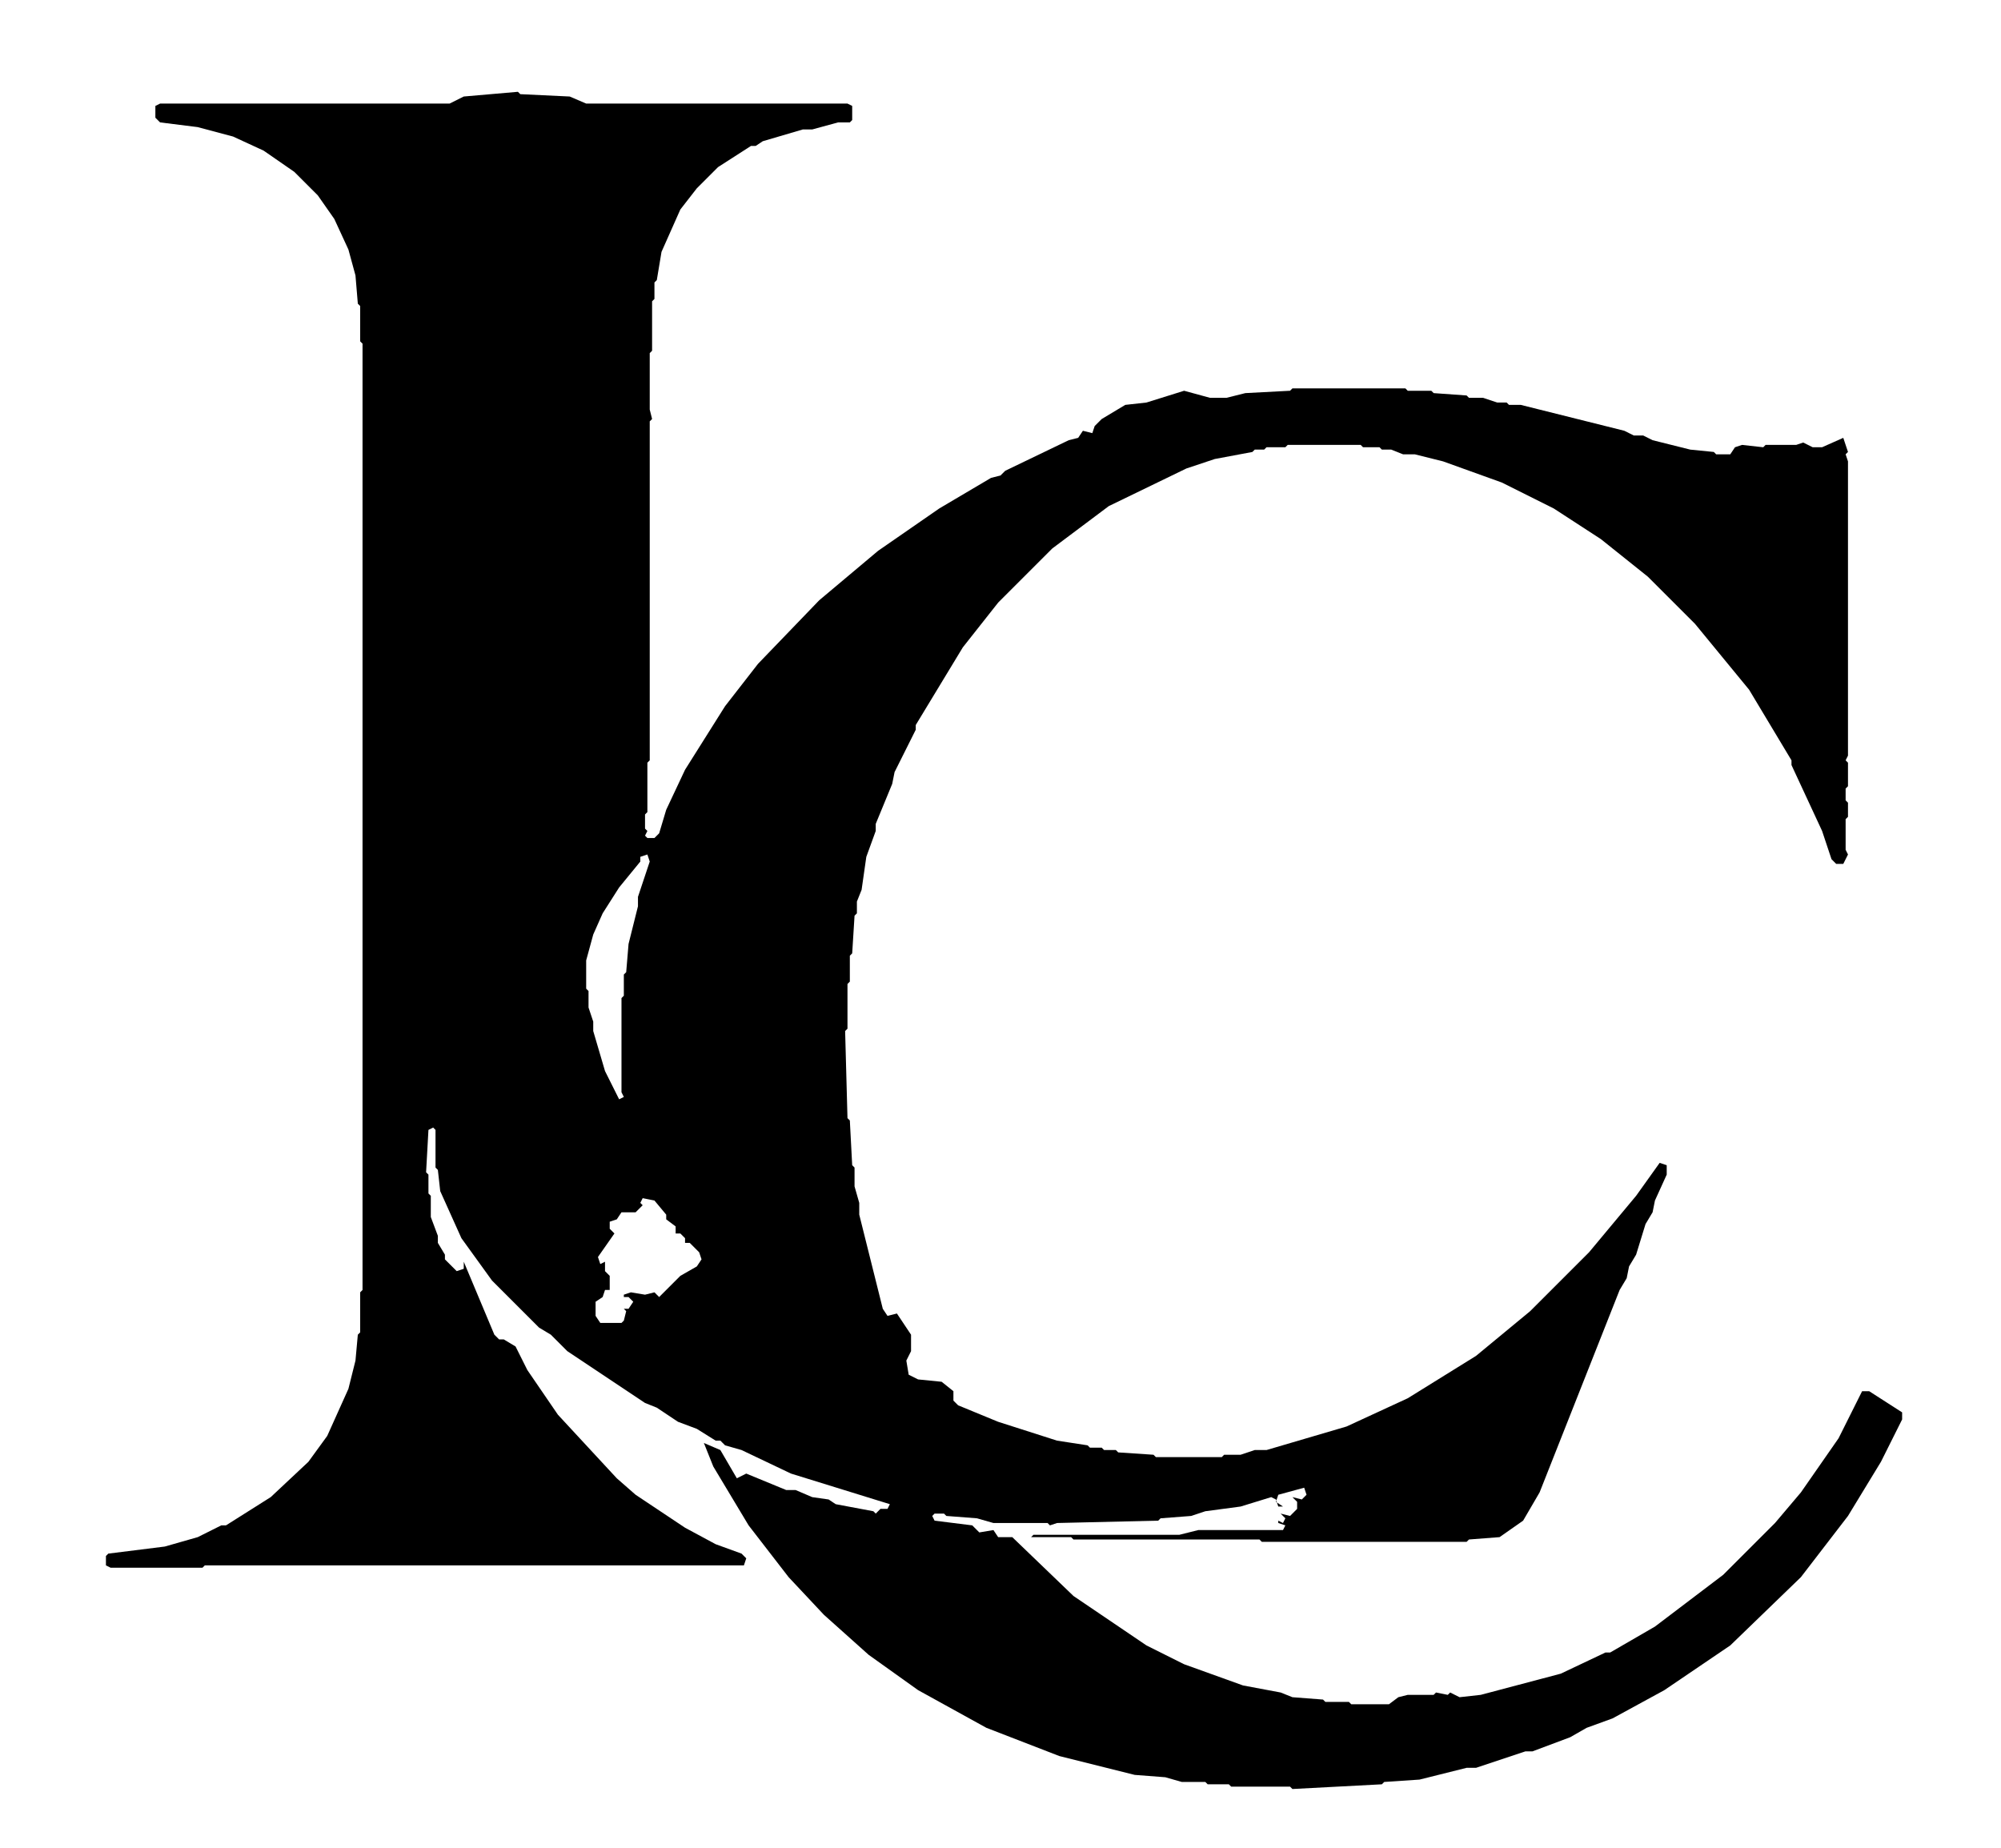
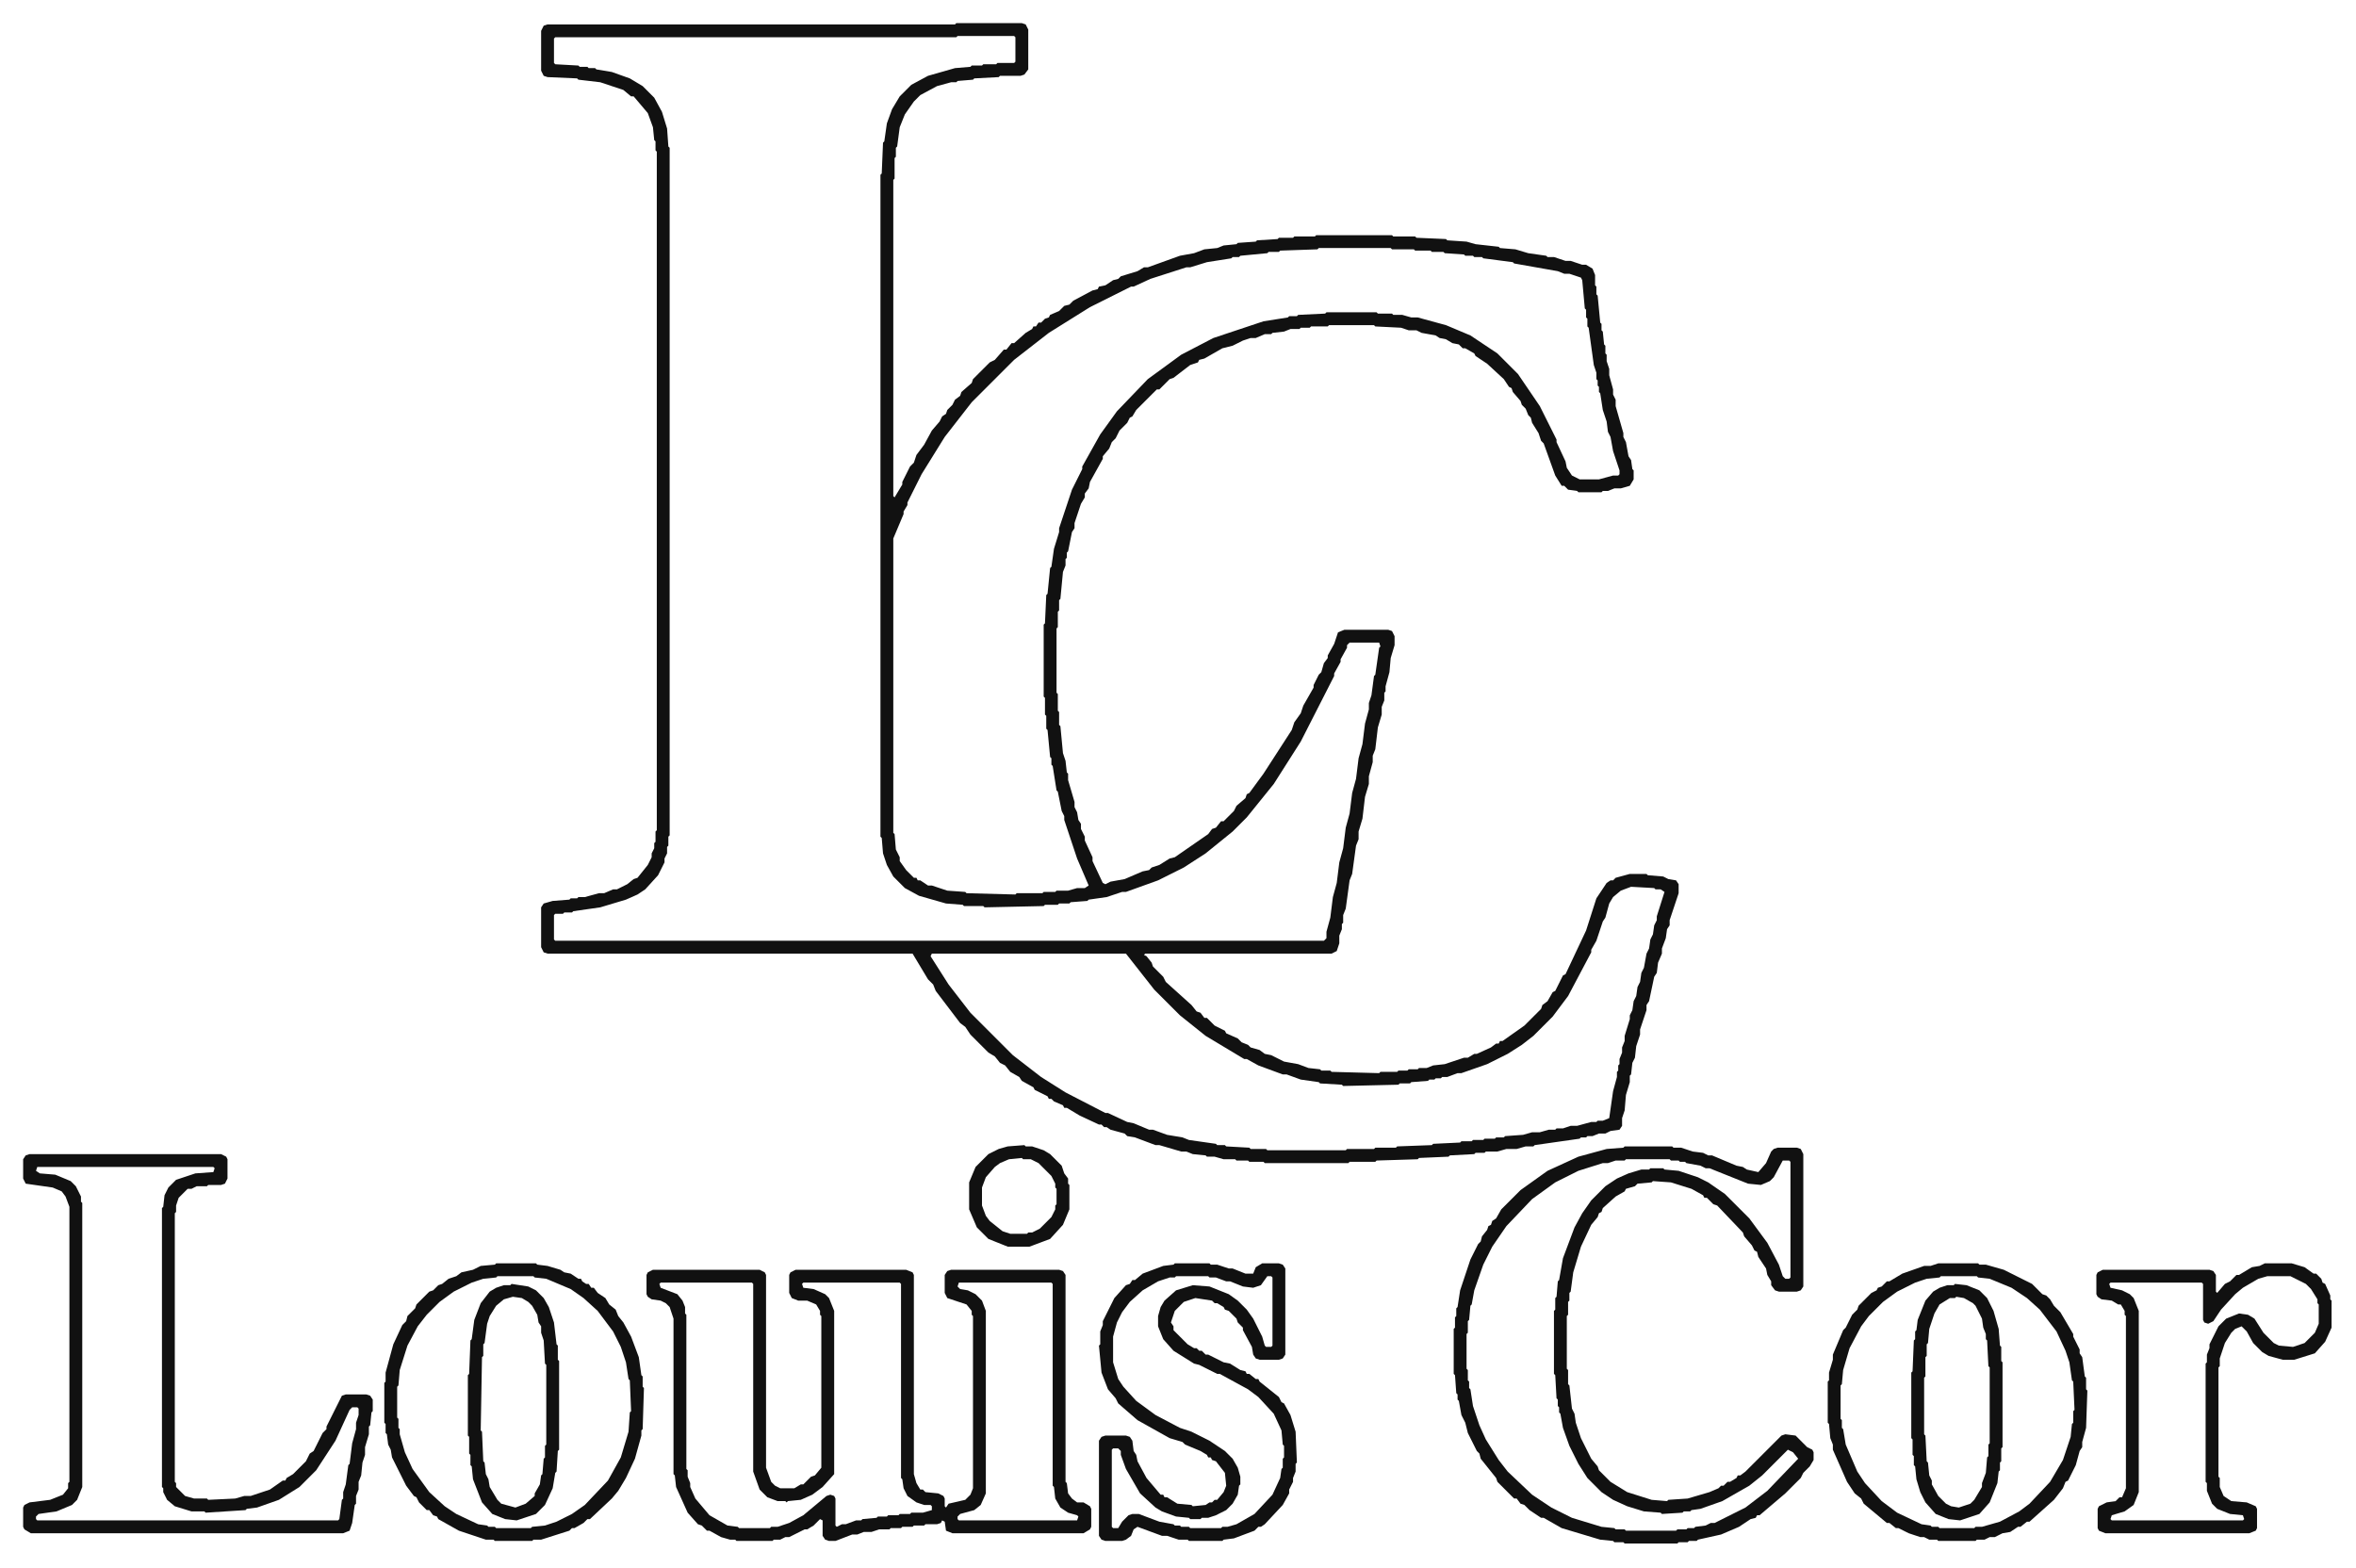
- <svg xmlns="http://www.w3.org/2000/svg" viewBox="200 140 850 785" role="img" aria-label="LC monogram">
-   <path fill="#000" fill-rule="evenodd" d="M266,185 266,190 268,192 284,194 299,198 312,204 325,213 335,223 342,233 348,246 351,257 352,269 353,270 353,285 354,286 354,688 353,689 353,706 352,707 351,718 348,730 339,750 331,761 315,776 296,788 294,788 284,793 270,797 246,800 245,801 245,805 247,806 286,806 287,805 516,805 517,802 515,800 504,796 491,789 470,775 462,768 437,741 424,722 419,712 414,709 412,709 410,707 397,676 397,679 394,680 389,675 389,673 386,668 386,665 383,657 383,648 382,647 382,639 381,638 382,620 384,619 385,620 385,636 386,637 387,646 396,666 409,684 429,704 434,707 441,714 474,736 479,738 488,744 496,747 504,752 506,752 508,754 515,756 536,766 578,779 577,781 574,781 572,783 571,782 555,779 552,777 545,776 538,773 534,773 517,766 513,768 506,756 499,753 503,763 518,788 535,810 550,826 569,843 590,858 619,874 650,886 682,894 695,895 702,897 712,897 713,898 722,898 723,899 748,899 749,900 787,898 788,897 803,896 823,891 827,891 848,884 851,884 867,878 874,874 885,870 907,858 935,839 965,810 985,784 999,761 1008,743 1008,740 994,731 991,731 981,751 965,774 954,787 932,809 903,831 884,842 882,842 863,851 829,860 820,861 816,859 815,860 810,859 809,860 798,860 794,861 790,864 774,864 773,863 763,863 762,862 749,861 744,859 728,856 703,847 687,839 656,818 630,793 624,793 622,790 616,791 613,788 597,786 596,784 597,783 601,783 602,784 615,785 622,787 645,787 646,788 649,787 692,786 693,785 706,784 712,782 727,780 740,776 742,777 743,780 745,780 742,778 743,775 754,772 755,775 753,777 749,776 751,778 751,781 748,784 744,783 746,785 745,787 743,786 743,787 746,788 745,790 709,790 701,792 639,792 638,793 655,793 656,794 735,794 736,795 823,795 824,794 837,793 847,786 854,774 888,688 891,683 892,678 895,673 899,660 902,655 903,650 908,639 908,635 905,634 895,648 875,672 850,697 827,716 798,734 772,746 738,756 733,756 727,758 720,758 719,759 691,759 690,758 675,757 674,756 669,756 668,755 663,755 662,754 649,752 624,744 607,737 605,735 605,731 600,727 590,726 586,724 585,718 587,714 587,707 581,698 577,699 575,696 565,656 565,651 563,644 563,636 562,635 561,616 560,615 559,578 560,577 560,558 561,557 561,546 562,545 563,529 564,528 564,523 566,518 568,504 572,493 572,490 579,473 580,468 589,450 589,448 609,415 624,396 647,373 671,355 704,339 716,335 732,332 733,331 737,331 738,330 746,330 747,329 778,329 779,330 786,330 787,331 791,331 796,333 801,333 813,336 838,345 860,356 880,369 900,385 920,405 943,433 961,463 961,465 974,493 978,505 980,507 983,507 985,503 984,501 984,488 985,487 985,481 984,480 984,475 985,474 985,464 984,463 985,461 985,336 984,333 985,332 983,326 974,330 970,330 966,328 963,329 950,329 949,330 940,329 937,330 935,333 929,333 928,332 918,331 902,327 898,325 894,325 890,323 846,312 841,312 840,311 836,311 830,309 824,309 823,308 809,307 808,306 798,306 797,305 749,305 748,306 729,307 721,309 714,309 703,306 687,311 678,312 668,318 665,321 664,324 660,323 658,326 654,327 627,340 625,342 621,343 599,356 573,374 548,395 522,422 508,440 491,467 483,484 480,494 478,496 475,496 474,495 475,493 474,492 474,486 475,485 475,464 476,463 476,319 477,318 476,314 476,290 477,289 477,268 478,267 478,260 479,259 481,247 489,229 496,220 505,211 519,202 521,202 524,200 541,195 545,195 556,192 561,192 562,191 562,185 560,184 449,184 442,181 421,180 420,179 397,181 391,184 268,184Z M478,650 483,656 483,658 487,661 487,664 489,664 491,666 491,668 493,668 497,672 498,675 496,678 489,682 480,691 478,689 474,690 468,689 465,690 465,691 467,691 469,693 467,696 465,696 466,697 465,701 464,702 455,702 453,699 453,693 456,691 457,688 459,688 459,682 457,680 457,676 455,677 454,674 461,664 459,662 459,659 462,658 464,655 470,655 473,652 472,651 473,649Z M475,503 476,506 471,521 471,525 467,541 466,553 465,554 465,563 464,564 464,604 465,606 463,607 457,595 452,578 452,574 450,568 450,561 449,560 449,548 452,537 456,528 463,517 472,506 472,504Z" />
+ <svg xmlns="http://www.w3.org/2000/svg" viewBox="0 0 1833 1220" role="img" aria-label="LOUIS COR" preserveAspectRatio="xMidYMid meet">
+   <path fill="#111111" fill-rule="evenodd" d="M504 990 L503 992 L503 1007 L504 1009 L507 1011 L514 1012 L518 1014 L521 1017 L524 1026 L524 1147 L525 1148 L526 1157 L535 1177 L543 1186 L546 1187 L550 1191 L552 1191 L561 1196 L568 1198 L572 1198 L573 1199 L601 1199 L602 1198 L607 1198 L611 1196 L614 1196 L626 1190 L628 1190 L633 1187 L638 1182 L640 1183 L640 1195 L642 1198 L645 1199 L650 1199 L663 1194 L667 1194 L672 1192 L678 1192 L684 1190 L692 1190 L693 1189 L701 1189 L702 1188 L710 1188 L711 1187 L719 1187 L720 1186 L729 1186 L732 1185 L733 1183 L735 1184 L736 1191 L741 1193 L843 1193 L848 1190 L849 1188 L849 1174 L848 1172 L843 1169 L838 1169 L834 1166 L831 1162 L830 1154 L829 1153 L829 992 L827 989 L824 988 L740 988 L737 989 L735 992 L735 1006 L737 1010 L752 1015 L756 1020 L756 1023 L757 1024 L757 1158 L755 1163 L751 1167 L738 1170 L736 1173 L735 1172 L735 1166 L734 1164 L730 1162 L720 1161 L718 1159 L716 1159 L713 1154 L711 1147 L711 992 L710 990 L705 988 L619 988 L615 990 L614 992 L614 1006 L616 1010 L621 1012 L628 1012 L635 1015 L638 1020 L638 1023 L639 1024 L639 1142 L634 1148 L631 1149 L625 1155 L623 1155 L618 1158 L607 1158 L603 1156 L600 1153 L596 1142 L596 992 L595 990 L591 988 L508 988Z M746 998 L818 998 L819 999 L819 1156 L820 1157 L821 1166 L825 1173 L831 1177 L838 1179 L839 1180 L838 1183 L746 1183 L745 1182 L745 1180 L747 1178 L758 1175 L763 1171 L767 1162 L767 1020 L764 1012 L759 1007 L753 1004 L747 1003 L745 1001Z M513 999 L514 998 L585 998 L586 999 L586 1145 L591 1159 L597 1165 L605 1168 L611 1168 L612 1169 L613 1168 L623 1167 L632 1163 L640 1157 L649 1147 L649 1020 L645 1010 L642 1007 L633 1003 L625 1002 L624 999 L625 998 L700 998 L701 999 L701 1150 L702 1151 L703 1158 L706 1164 L713 1169 L719 1171 L724 1171 L725 1172 L725 1175 L718 1177 L709 1177 L708 1178 L700 1178 L699 1179 L691 1179 L690 1180 L683 1180 L682 1181 L671 1182 L670 1183 L666 1183 L658 1186 L655 1186 L651 1188 L650 1187 L650 1166 L649 1164 L646 1163 L643 1164 L625 1179 L614 1185 L605 1188 L600 1188 L599 1189 L575 1189 L574 1188 L566 1187 L552 1179 L541 1166 L537 1157 L537 1154 L535 1149 L535 1144 L534 1143 L534 1023 L533 1022 L533 1017 L531 1012 L527 1007 L514 1002Z M1802 991 L1800 991 L1793 986 L1783 983 L1762 983 L1758 985 L1752 986 L1742 992 L1740 992 L1735 997 L1731 999 L1725 1006 L1724 1005 L1724 992 L1722 989 L1719 988 L1636 988 L1632 990 L1631 992 L1631 1007 L1632 1009 L1635 1011 L1643 1012 L1648 1015 L1650 1015 L1653 1020 L1653 1023 L1654 1024 L1654 1158 L1651 1165 L1649 1165 L1646 1168 L1639 1169 L1633 1172 L1632 1174 L1632 1189 L1633 1191 L1638 1193 L1750 1193 L1755 1191 L1756 1189 L1756 1174 L1755 1172 L1748 1169 L1736 1168 L1730 1164 L1727 1157 L1727 1150 L1726 1149 L1726 1064 L1727 1063 L1727 1057 L1731 1045 L1736 1037 L1739 1034 L1744 1032 L1748 1036 L1753 1045 L1760 1052 L1765 1055 L1776 1058 L1785 1058 L1801 1053 L1809 1044 L1814 1033 L1814 1012 L1813 1011 L1813 1008 L1809 999 L1807 998 L1806 995Z M1794 999 L1798 1003 L1803 1011 L1803 1014 L1804 1015 L1804 1030 L1801 1037 L1793 1045 L1784 1048 L1773 1047 L1769 1045 L1761 1037 L1754 1026 L1749 1023 L1742 1022 L1732 1026 L1726 1032 L1719 1046 L1719 1049 L1717 1054 L1717 1060 L1716 1061 L1716 1153 L1717 1154 L1717 1160 L1721 1170 L1725 1174 L1735 1178 L1745 1179 L1746 1182 L1745 1183 L1643 1183 L1642 1182 L1643 1179 L1653 1176 L1660 1171 L1664 1161 L1664 1020 L1660 1010 L1657 1007 L1651 1004 L1642 1002 L1641 999 L1642 998 L1713 998 L1714 999 L1714 1027 L1715 1029 L1718 1030 L1722 1028 L1728 1019 L1739 1007 L1745 1002 L1757 995 L1764 993 L1782 993Z M1497 985 L1480 991 L1470 997 L1468 997 L1464 1001 L1461 1002 L1460 1004 L1456 1006 L1446 1016 L1445 1019 L1441 1023 L1436 1033 L1434 1035 L1426 1054 L1426 1058 L1423 1068 L1423 1074 L1422 1075 L1422 1107 L1423 1108 L1424 1119 L1426 1124 L1426 1128 L1437 1153 L1443 1162 L1448 1166 L1450 1170 L1468 1185 L1470 1185 L1475 1189 L1477 1189 L1485 1193 L1494 1196 L1497 1196 L1501 1198 L1507 1198 L1508 1199 L1537 1199 L1538 1198 L1544 1198 L1548 1196 L1552 1196 L1558 1193 L1564 1192 L1570 1188 L1572 1188 L1577 1184 L1579 1184 L1598 1167 L1605 1158 L1607 1153 L1609 1152 L1615 1140 L1618 1129 L1620 1126 L1620 1122 L1623 1111 L1624 1082 L1623 1081 L1623 1072 L1622 1071 L1620 1056 L1618 1053 L1618 1050 L1613 1040 L1613 1038 L1603 1021 L1598 1016 L1595 1011 L1592 1008 L1589 1007 L1581 999 L1559 988 L1545 984 L1540 984 L1539 983 L1508 983 L1502 985Z M1510 993 L1538 993 L1539 994 L1548 995 L1565 1002 L1577 1010 L1587 1019 L1600 1036 L1607 1051 L1610 1060 L1612 1074 L1613 1075 L1614 1097 L1613 1098 L1613 1107 L1612 1108 L1611 1118 L1605 1136 L1595 1153 L1579 1170 L1571 1176 L1556 1184 L1542 1188 L1537 1188 L1536 1189 L1509 1189 L1508 1188 L1503 1188 L1502 1187 L1495 1186 L1476 1177 L1464 1168 L1451 1154 L1445 1145 L1436 1124 L1434 1112 L1433 1111 L1433 1105 L1432 1104 L1432 1078 L1433 1077 L1434 1066 L1439 1049 L1448 1032 L1454 1024 L1465 1013 L1476 1005 L1490 998 L1499 995 L1509 994Z M1521 999 L1520 1000 L1515 1000 L1509 1002 L1504 1005 L1498 1012 L1492 1027 L1491 1035 L1490 1036 L1490 1042 L1489 1043 L1488 1067 L1487 1068 L1487 1119 L1488 1120 L1488 1132 L1489 1133 L1489 1140 L1490 1141 L1491 1151 L1494 1161 L1498 1169 L1506 1178 L1516 1182 L1525 1183 L1540 1178 L1548 1169 L1554 1154 L1555 1145 L1556 1144 L1556 1138 L1557 1137 L1557 1127 L1558 1126 L1558 1060 L1557 1059 L1557 1048 L1556 1047 L1555 1034 L1551 1020 L1546 1010 L1540 1004 L1530 1000Z M1522 1009 L1528 1010 L1535 1014 L1537 1016 L1542 1026 L1543 1033 L1545 1038 L1545 1042 L1546 1043 L1547 1063 L1548 1064 L1548 1123 L1547 1124 L1547 1133 L1546 1134 L1545 1146 L1542 1154 L1542 1157 L1536 1167 L1533 1170 L1524 1173 L1518 1172 L1514 1170 L1508 1164 L1503 1155 L1503 1152 L1501 1148 L1500 1138 L1499 1137 L1498 1117 L1497 1116 L1497 1072 L1498 1071 L1498 1056 L1499 1055 L1499 1046 L1500 1045 L1501 1034 L1505 1022 L1509 1015 L1517 1010 L1521 1010Z M998 984 L995 983 L982 983 L977 986 L975 991 L969 991 L959 987 L956 987 L947 984 L942 984 L941 983 L914 983 L913 984 L905 985 L889 991 L883 996 L881 996 L879 999 L876 1000 L867 1010 L858 1028 L858 1031 L856 1036 L856 1046 L855 1047 L857 1068 L862 1081 L868 1088 L870 1092 L885 1105 L910 1119 L920 1122 L922 1124 L934 1129 L939 1132 L940 1134 L942 1134 L943 1136 L946 1137 L953 1146 L954 1156 L952 1161 L947 1167 L945 1167 L943 1169 L941 1169 L938 1171 L928 1172 L927 1171 L916 1170 L908 1165 L906 1165 L905 1163 L903 1163 L892 1150 L885 1137 L884 1132 L882 1129 L881 1121 L879 1118 L876 1117 L860 1117 L857 1118 L855 1121 L855 1195 L857 1198 L860 1199 L873 1199 L876 1198 L880 1195 L882 1190 L885 1188 L904 1195 L908 1195 L917 1198 L924 1198 L925 1199 L951 1199 L952 1198 L960 1197 L976 1191 L979 1188 L981 1188 L984 1186 L998 1171 L1003 1162 L1003 1159 L1006 1153 L1006 1150 L1008 1145 L1008 1139 L1009 1138 L1008 1114 L1004 1101 L999 1092 L997 1091 L995 1087 L980 1075 L979 1073 L977 1073 L972 1069 L970 1069 L969 1067 L965 1066 L957 1061 L952 1060 L940 1054 L938 1054 L935 1051 L933 1051 L931 1049 L929 1049 L924 1046 L913 1035 L913 1032 L911 1029 L914 1020 L921 1013 L930 1010 L943 1012 L945 1014 L947 1014 L952 1017 L953 1019 L956 1020 L962 1026 L963 1029 L967 1033 L967 1035 L974 1048 L975 1054 L977 1057 L980 1058 L995 1058 L998 1057 L1000 1054 L1000 987Z M989 993 L990 994 L990 1047 L989 1048 L985 1048 L984 1047 L982 1040 L975 1026 L970 1019 L963 1012 L956 1007 L941 1001 L928 1000 L915 1004 L906 1012 L903 1017 L901 1024 L901 1032 L905 1042 L913 1051 L929 1061 L933 1062 L947 1069 L949 1069 L971 1081 L979 1087 L991 1100 L997 1113 L998 1124 L999 1125 L999 1134 L998 1135 L998 1142 L997 1143 L996 1150 L990 1163 L976 1178 L962 1186 L955 1188 L951 1188 L950 1189 L926 1189 L925 1188 L919 1188 L918 1187 L914 1187 L913 1186 L902 1184 L886 1178 L881 1178 L878 1179 L873 1184 L870 1189 L866 1189 L865 1188 L865 1128 L866 1127 L870 1127 L872 1129 L872 1132 L876 1143 L887 1162 L899 1173 L904 1176 L915 1180 L925 1181 L926 1182 L934 1182 L935 1181 L940 1181 L946 1179 L954 1175 L959 1170 L963 1163 L964 1156 L965 1155 L965 1149 L963 1142 L959 1135 L953 1129 L941 1121 L927 1114 L918 1111 L899 1101 L884 1090 L874 1079 L870 1073 L866 1060 L866 1040 L869 1029 L873 1021 L879 1013 L889 1004 L901 997 L910 994 L914 994 L915 993 L940 993 L941 994 L946 994 L954 997 L957 997 L967 1001 L975 1002 L981 1000 L986 993Z M374 985 L368 988 L359 990 L355 993 L349 995 L344 999 L341 1000 L337 1004 L334 1005 L324 1015 L323 1018 L317 1024 L316 1028 L313 1031 L306 1046 L300 1068 L300 1075 L299 1076 L299 1107 L300 1108 L300 1115 L301 1116 L302 1124 L304 1128 L305 1134 L316 1156 L322 1164 L324 1165 L326 1169 L332 1175 L334 1175 L337 1179 L340 1180 L341 1182 L357 1191 L378 1198 L384 1198 L385 1199 L414 1199 L415 1198 L421 1198 L443 1191 L445 1189 L447 1189 L454 1185 L457 1182 L459 1182 L476 1166 L481 1160 L487 1150 L494 1135 L499 1117 L499 1113 L500 1112 L501 1080 L500 1079 L500 1071 L499 1070 L497 1056 L491 1040 L485 1029 L481 1024 L479 1019 L474 1015 L471 1010 L465 1006 L462 1002 L460 1002 L458 999 L456 999 L453 997 L452 995 L450 995 L444 991 L439 990 L436 988 L426 985 L418 984 L417 983 L386 983 L385 984Z M387 993 L415 993 L416 994 L425 995 L444 1003 L454 1010 L465 1020 L477 1036 L483 1048 L487 1060 L489 1073 L490 1074 L491 1098 L490 1099 L489 1114 L483 1134 L473 1152 L455 1171 L445 1178 L433 1184 L424 1187 L414 1188 L413 1189 L386 1189 L385 1188 L380 1188 L379 1187 L372 1186 L355 1178 L346 1172 L334 1161 L321 1143 L315 1130 L311 1116 L311 1112 L310 1111 L310 1104 L309 1103 L309 1079 L310 1078 L311 1066 L317 1047 L325 1032 L332 1023 L342 1013 L353 1005 L367 998 L376 995 L386 994Z M398 999 L397 1000 L392 1000 L386 1002 L381 1005 L374 1014 L369 1027 L367 1042 L366 1043 L365 1069 L364 1070 L364 1117 L365 1118 L365 1131 L366 1132 L366 1140 L367 1141 L368 1151 L375 1169 L383 1178 L393 1182 L402 1183 L417 1178 L424 1171 L430 1158 L432 1146 L433 1145 L434 1129 L435 1128 L435 1059 L434 1058 L434 1047 L433 1046 L431 1029 L427 1017 L423 1010 L417 1004 L411 1001Z M399 1009 L406 1010 L411 1013 L414 1016 L418 1023 L419 1029 L421 1032 L421 1037 L423 1043 L424 1061 L425 1062 L425 1124 L424 1125 L424 1134 L423 1135 L422 1147 L421 1148 L420 1155 L416 1162 L416 1164 L409 1170 L401 1173 L390 1170 L387 1167 L381 1157 L380 1151 L378 1147 L377 1138 L376 1137 L375 1114 L374 1113 L375 1056 L376 1055 L376 1046 L377 1045 L379 1030 L381 1024 L386 1016 L392 1011Z M20 899 L18 902 L18 917 L20 921 L41 924 L48 927 L51 931 L54 939 L54 1153 L53 1154 L53 1158 L49 1163 L39 1167 L23 1169 L19 1171 L18 1173 L18 1188 L19 1190 L24 1193 L267 1193 L272 1191 L274 1185 L276 1171 L277 1170 L277 1164 L279 1159 L279 1153 L281 1148 L282 1138 L284 1132 L284 1126 L287 1116 L287 1110 L288 1109 L289 1099 L290 1098 L290 1089 L288 1086 L285 1085 L269 1085 L266 1086 L254 1110 L254 1112 L251 1115 L244 1129 L241 1131 L238 1137 L228 1147 L223 1150 L222 1152 L220 1152 L210 1159 L195 1164 L190 1164 L183 1166 L162 1167 L161 1166 L151 1166 L144 1164 L137 1157 L137 1154 L136 1153 L136 944 L137 943 L137 938 L139 932 L146 925 L149 925 L153 923 L161 923 L162 922 L172 922 L175 921 L177 917 L177 902 L176 900 L172 898 L23 898Z M29 908 L166 908 L167 909 L166 912 L152 913 L137 918 L131 924 L128 930 L127 939 L126 940 L126 1157 L127 1158 L127 1161 L130 1167 L136 1172 L149 1176 L159 1176 L160 1177 L191 1175 L192 1174 L200 1173 L217 1167 L233 1157 L246 1144 L261 1121 L272 1097 L274 1095 L278 1095 L279 1096 L279 1101 L277 1107 L277 1112 L274 1123 L272 1139 L271 1140 L269 1155 L267 1161 L267 1166 L266 1167 L264 1182 L263 1183 L29 1183 L28 1182 L28 1180 L30 1178 L44 1176 L56 1171 L60 1167 L64 1157 L64 936 L63 935 L63 931 L59 923 L55 919 L43 914 L31 913 L28 911Z M1398 893 L1383 893 L1380 894 L1378 896 L1374 905 L1368 912 L1359 910 L1356 908 L1351 907 L1332 899 L1329 899 L1325 897 L1317 896 L1308 893 L1302 893 L1301 892 L1264 892 L1263 893 L1250 894 L1228 900 L1204 911 L1183 926 L1168 941 L1164 948 L1161 950 L1160 953 L1158 954 L1157 957 L1153 962 L1152 966 L1150 968 L1144 980 L1136 1004 L1134 1017 L1133 1018 L1133 1024 L1132 1025 L1132 1033 L1131 1034 L1131 1069 L1132 1070 L1133 1084 L1134 1085 L1134 1089 L1135 1090 L1137 1101 L1140 1107 L1142 1115 L1149 1129 L1151 1131 L1152 1135 L1164 1150 L1165 1153 L1178 1166 L1180 1166 L1183 1170 L1186 1171 L1190 1175 L1199 1181 L1201 1181 L1215 1189 L1245 1198 L1255 1199 L1256 1200 L1263 1200 L1264 1201 L1305 1201 L1306 1200 L1313 1200 L1314 1199 L1320 1199 L1321 1198 L1339 1194 L1353 1188 L1362 1182 L1366 1181 L1367 1179 L1369 1179 L1389 1162 L1401 1150 L1403 1146 L1408 1141 L1411 1136 L1411 1130 L1410 1128 L1406 1126 L1397 1117 L1389 1116 L1386 1117 L1358 1145 L1354 1148 L1352 1148 L1351 1150 L1346 1153 L1344 1153 L1341 1156 L1339 1156 L1337 1158 L1330 1161 L1313 1166 L1298 1167 L1297 1168 L1285 1167 L1266 1161 L1253 1153 L1244 1144 L1243 1141 L1238 1135 L1230 1119 L1226 1107 L1225 1100 L1223 1096 L1221 1078 L1220 1077 L1220 1066 L1219 1065 L1219 1024 L1220 1023 L1220 1013 L1221 1012 L1221 1006 L1222 1005 L1224 990 L1230 970 L1238 953 L1243 947 L1244 944 L1246 943 L1247 940 L1257 931 L1264 927 L1265 925 L1272 923 L1274 921 L1285 920 L1286 919 L1300 920 L1316 925 L1325 930 L1326 932 L1328 932 L1333 937 L1336 938 L1356 959 L1357 962 L1363 969 L1365 973 L1367 974 L1368 978 L1374 987 L1375 992 L1378 997 L1378 1000 L1381 1004 L1384 1005 L1398 1005 L1401 1004 L1403 1001 L1403 898 L1401 894Z M1392 903 L1393 904 L1393 994 L1392 995 L1389 995 L1387 993 L1384 984 L1375 967 L1361 948 L1342 929 L1329 920 L1321 916 L1306 911 L1295 910 L1294 909 L1284 909 L1283 910 L1277 910 L1267 913 L1258 917 L1249 923 L1238 934 L1231 944 L1225 955 L1216 979 L1213 996 L1212 997 L1211 1009 L1210 1010 L1210 1019 L1209 1020 L1209 1069 L1210 1070 L1211 1088 L1212 1089 L1212 1094 L1213 1095 L1213 1099 L1214 1100 L1216 1111 L1221 1125 L1228 1139 L1235 1150 L1246 1161 L1255 1167 L1266 1172 L1279 1176 L1292 1177 L1293 1178 L1309 1177 L1310 1176 L1315 1176 L1316 1175 L1323 1174 L1340 1168 L1361 1156 L1371 1148 L1391 1128 L1395 1130 L1399 1135 L1375 1160 L1358 1173 L1334 1185 L1331 1185 L1327 1187 L1319 1188 L1318 1189 L1313 1189 L1312 1190 L1305 1190 L1304 1191 L1265 1191 L1264 1190 L1257 1190 L1256 1189 L1246 1188 L1223 1181 L1207 1173 L1192 1163 L1173 1145 L1166 1136 L1156 1120 L1151 1109 L1146 1094 L1144 1081 L1143 1080 L1143 1075 L1142 1074 L1142 1066 L1141 1065 L1141 1038 L1142 1037 L1142 1028 L1143 1027 L1144 1016 L1145 1015 L1147 1004 L1154 984 L1161 970 L1172 954 L1192 933 L1210 920 L1228 911 L1247 905 L1251 905 L1257 903 L1264 903 L1265 902 L1299 902 L1300 903 L1306 903 L1307 904 L1311 904 L1312 905 L1323 907 L1327 909 L1330 909 L1360 921 L1370 922 L1377 919 L1380 916 L1387 903Z M784 892 L777 894 L769 898 L759 908 L754 920 L754 941 L760 955 L769 964 L784 970 L801 970 L817 964 L827 953 L832 941 L832 922 L831 921 L831 917 L828 913 L826 907 L817 898 L812 895 L803 892 L798 892 L797 891Z M785 902 L795 901 L796 902 L802 902 L808 905 L818 915 L821 921 L821 924 L822 925 L822 937 L821 938 L821 941 L818 947 L809 956 L803 959 L800 959 L799 960 L786 960 L780 958 L770 950 L767 946 L764 938 L764 924 L767 916 L774 908 L778 905Z M423 20 L421 24 L421 55 L423 59 L426 60 L449 61 L450 62 L467 64 L485 70 L491 75 L493 75 L504 88 L508 99 L509 109 L510 110 L510 117 L511 118 L511 646 L510 647 L510 655 L509 656 L509 660 L507 664 L507 667 L504 673 L496 683 L493 684 L488 688 L480 692 L477 692 L470 695 L466 695 L455 698 L450 698 L449 699 L444 699 L443 700 L430 701 L423 703 L421 706 L421 737 L423 741 L426 742 L710 742 L722 762 L726 766 L728 771 L747 796 L751 799 L755 805 L769 819 L774 822 L778 827 L782 829 L786 834 L793 838 L795 841 L804 846 L805 848 L815 853 L816 855 L818 855 L820 857 L827 860 L828 862 L830 862 L840 868 L855 875 L857 875 L859 877 L861 877 L864 879 L875 882 L877 884 L883 885 L899 891 L902 891 L919 896 L923 896 L928 898 L938 899 L939 900 L945 900 L952 902 L961 902 L962 903 L971 903 L972 904 L983 904 L984 905 L1049 905 L1050 904 L1070 904 L1071 903 L1103 902 L1104 901 L1127 900 L1128 899 L1147 898 L1148 897 L1155 897 L1156 896 L1165 896 L1172 894 L1180 894 L1187 892 L1193 892 L1194 891 L1229 886 L1230 885 L1234 885 L1235 884 L1239 884 L1244 882 L1249 882 L1253 880 L1260 879 L1262 876 L1262 870 L1264 864 L1265 852 L1268 842 L1268 837 L1269 836 L1270 827 L1272 823 L1273 814 L1276 805 L1276 801 L1281 786 L1281 782 L1283 779 L1287 760 L1289 757 L1290 749 L1293 742 L1293 738 L1296 730 L1297 723 L1299 720 L1299 716 L1306 695 L1306 688 L1304 685 L1298 684 L1294 682 L1282 681 L1281 680 L1268 680 L1257 683 L1255 685 L1253 685 L1250 687 L1242 699 L1234 724 L1218 758 L1216 759 L1210 771 L1208 772 L1204 779 L1200 782 L1199 785 L1186 798 L1169 810 L1167 810 L1166 812 L1164 812 L1160 815 L1149 820 L1147 820 L1142 823 L1139 823 L1124 828 L1115 829 L1110 831 L1104 831 L1103 832 L1096 832 L1095 833 L1088 833 L1087 834 L1074 834 L1073 835 L1036 834 L1035 833 L1028 833 L1027 832 L1018 831 L1010 828 L999 826 L989 821 L984 820 L980 817 L973 815 L971 813 L966 811 L963 808 L954 804 L953 802 L945 798 L939 792 L937 792 L934 788 L931 787 L927 782 L907 764 L905 760 L897 752 L896 749 L892 744 L890 743 L891 742 L1036 742 L1040 740 L1042 734 L1042 728 L1044 723 L1044 719 L1045 718 L1045 712 L1047 707 L1050 685 L1052 680 L1055 658 L1057 653 L1057 647 L1060 637 L1062 620 L1065 610 L1065 604 L1068 593 L1068 588 L1070 583 L1072 566 L1075 556 L1075 550 L1077 545 L1077 539 L1078 538 L1078 534 L1081 523 L1082 512 L1085 502 L1085 495 L1083 491 L1080 490 L1046 490 L1041 492 L1038 501 L1033 510 L1033 512 L1030 516 L1028 523 L1026 525 L1022 533 L1022 535 L1014 549 L1012 555 L1007 562 L1005 568 L983 602 L972 617 L970 618 L969 621 L962 627 L960 631 L952 639 L950 639 L946 644 L943 645 L940 649 L914 667 L910 668 L902 673 L896 675 L894 677 L889 678 L875 684 L864 686 L860 688 L858 687 L850 670 L850 667 L844 654 L844 651 L841 645 L841 641 L839 638 L838 632 L836 628 L836 624 L831 607 L831 602 L830 601 L829 592 L827 586 L825 565 L824 564 L824 554 L823 553 L823 540 L822 539 L822 489 L823 488 L823 476 L824 475 L824 467 L825 466 L827 445 L829 440 L829 435 L830 434 L830 430 L831 429 L834 414 L836 411 L836 407 L841 392 L844 387 L844 384 L847 380 L848 375 L858 357 L858 355 L863 349 L865 344 L868 341 L871 335 L877 329 L879 325 L881 324 L884 319 L900 303 L902 303 L910 295 L913 294 L926 284 L932 282 L933 280 L937 279 L951 271 L959 269 L967 265 L973 263 L977 263 L984 260 L989 260 L990 259 L999 258 L1004 256 L1011 256 L1012 255 L1019 255 L1020 254 L1033 254 L1034 253 L1069 253 L1070 254 L1090 255 L1096 257 L1102 257 L1106 259 L1117 261 L1120 263 L1125 264 L1130 267 L1135 268 L1138 271 L1140 271 L1147 275 L1148 277 L1157 283 L1170 295 L1174 301 L1176 302 L1177 305 L1183 312 L1184 315 L1187 318 L1189 323 L1191 325 L1192 329 L1197 337 L1199 343 L1201 345 L1210 370 L1215 378 L1217 378 L1220 381 L1227 382 L1228 383 L1246 383 L1247 382 L1251 382 L1256 380 L1261 380 L1268 378 L1271 373 L1271 366 L1270 365 L1269 358 L1267 355 L1265 344 L1263 340 L1263 337 L1257 316 L1257 311 L1255 307 L1255 303 L1252 292 L1252 287 L1250 281 L1250 276 L1249 275 L1249 269 L1248 268 L1247 258 L1246 257 L1246 252 L1245 251 L1243 230 L1242 229 L1242 223 L1241 222 L1241 214 L1239 209 L1234 206 L1231 206 L1222 203 L1218 203 L1209 200 L1204 200 L1203 199 L1189 197 L1179 194 L1167 193 L1166 192 L1148 190 L1141 188 L1126 187 L1125 186 L1102 185 L1101 184 L1084 184 L1083 183 L1024 183 L1023 184 L1007 184 L1006 185 L995 185 L994 186 L978 187 L977 188 L963 189 L962 190 L952 191 L947 193 L937 194 L929 197 L918 199 L893 208 L890 208 L885 211 L872 215 L870 217 L866 218 L860 222 L855 223 L854 225 L850 226 L835 234 L832 237 L828 238 L824 242 L817 245 L816 247 L813 248 L810 251 L808 251 L806 254 L804 254 L803 256 L798 259 L789 267 L787 267 L783 272 L781 272 L774 280 L770 282 L757 295 L756 298 L748 305 L747 308 L743 311 L741 315 L737 319 L736 322 L733 324 L731 328 L725 335 L719 346 L713 354 L711 360 L708 363 L702 375 L702 377 L696 387 L695 386 L695 140 L696 139 L696 123 L697 122 L697 115 L698 114 L700 99 L704 89 L711 79 L716 74 L729 67 L740 64 L744 64 L745 63 L757 62 L758 61 L777 60 L778 59 L794 59 L797 58 L800 54 L800 23 L798 19 L795 18 L744 18 L743 19 L426 19Z M1295 694 L1289 713 L1289 716 L1287 720 L1286 727 L1284 731 L1283 738 L1281 742 L1279 753 L1277 757 L1276 764 L1274 768 L1273 775 L1271 779 L1270 786 L1268 790 L1268 793 L1264 806 L1264 810 L1262 815 L1262 819 L1260 824 L1260 828 L1259 829 L1259 833 L1258 834 L1258 838 L1255 849 L1252 870 L1247 872 L1243 872 L1242 873 L1238 873 L1227 876 L1222 876 L1216 878 L1211 878 L1210 879 L1205 879 L1198 881 L1192 881 L1185 883 L1171 884 L1170 885 L1164 885 L1163 886 L1155 886 L1154 887 L1146 887 L1145 888 L1137 888 L1136 889 L1115 890 L1114 891 L1087 892 L1086 893 L1070 893 L1069 894 L1048 894 L1047 895 L986 895 L985 894 L973 894 L972 893 L954 892 L953 891 L947 891 L946 890 L925 887 L920 885 L908 883 L897 879 L894 879 L882 874 L877 873 L862 866 L860 866 L829 850 L810 838 L788 821 L755 788 L738 766 L724 744 L725 742 L876 742 L898 770 L918 790 L938 806 L968 824 L970 824 L979 829 L998 836 L1001 836 L1012 840 L1026 842 L1027 843 L1044 844 L1045 845 L1088 844 L1089 843 L1097 843 L1098 842 L1111 841 L1112 840 L1116 840 L1117 839 L1121 839 L1122 838 L1126 838 L1134 835 L1137 835 L1157 828 L1173 820 L1184 813 L1193 806 L1208 791 L1220 775 L1238 741 L1238 739 L1242 732 L1247 717 L1249 714 L1252 703 L1255 698 L1261 693 L1269 690 L1287 691 L1288 692 L1292 692Z M1230 216 L1231 218 L1233 240 L1234 241 L1234 247 L1235 248 L1235 254 L1236 255 L1240 284 L1242 290 L1242 295 L1243 296 L1243 300 L1244 301 L1244 305 L1245 306 L1247 319 L1250 328 L1251 336 L1253 340 L1255 351 L1260 366 L1260 369 L1259 370 L1255 370 L1244 373 L1229 373 L1223 370 L1219 364 L1218 359 L1211 344 L1211 342 L1198 316 L1181 291 L1165 275 L1144 261 L1125 253 L1103 247 L1098 247 L1091 245 L1084 245 L1083 244 L1072 244 L1071 243 L1032 243 L1031 244 L1010 245 L1009 246 L1003 246 L1002 247 L983 250 L944 263 L919 276 L893 295 L869 320 L856 338 L842 363 L842 365 L834 381 L824 411 L824 414 L820 427 L818 441 L817 442 L815 462 L814 463 L813 485 L812 486 L812 542 L813 543 L813 556 L814 557 L814 567 L815 568 L817 589 L818 590 L818 595 L819 596 L822 615 L823 616 L826 631 L828 635 L828 638 L838 668 L847 689 L844 691 L838 691 L831 693 L822 693 L821 694 L812 694 L811 695 L791 695 L790 696 L752 695 L751 694 L737 693 L725 689 L722 689 L716 685 L714 685 L713 683 L711 683 L705 677 L700 670 L700 667 L697 661 L696 649 L695 648 L695 419 L703 400 L703 398 L706 393 L706 391 L717 369 L735 340 L756 313 L789 280 L816 259 L848 239 L880 223 L882 223 L895 217 L923 208 L926 208 L939 204 L958 201 L959 200 L964 200 L965 199 L986 197 L987 196 L995 196 L996 195 L1025 194 L1026 193 L1082 193 L1083 194 L1100 194 L1101 195 L1113 195 L1114 196 L1123 196 L1124 197 L1139 198 L1140 199 L1146 199 L1147 200 L1153 200 L1154 201 L1177 204 L1178 205 L1212 211 L1217 213 L1221 213Z M789 28 L790 29 L790 48 L789 49 L776 49 L775 50 L765 50 L764 51 L756 51 L755 52 L743 53 L722 59 L709 66 L700 75 L694 85 L690 96 L688 110 L687 111 L686 135 L685 136 L685 651 L686 652 L687 664 L690 673 L695 682 L704 691 L715 697 L736 703 L749 704 L750 705 L765 705 L766 706 L812 705 L813 704 L823 704 L824 703 L832 703 L833 702 L846 701 L847 700 L861 698 L873 694 L876 694 L901 685 L921 675 L938 664 L959 647 L970 636 L991 610 L1012 577 L1038 526 L1038 524 L1043 515 L1043 513 L1048 504 L1048 502 L1050 500 L1073 500 L1074 503 L1073 504 L1070 525 L1069 526 L1067 541 L1065 547 L1065 552 L1062 563 L1060 579 L1057 590 L1055 606 L1052 617 L1050 633 L1047 644 L1045 660 L1042 671 L1040 687 L1037 698 L1035 714 L1032 725 L1032 730 L1030 732 L432 732 L431 731 L431 712 L432 711 L438 711 L439 710 L445 710 L446 709 L467 706 L487 700 L496 696 L502 692 L512 681 L517 671 L517 668 L519 664 L519 659 L520 658 L520 651 L521 650 L521 115 L520 114 L519 100 L515 87 L509 76 L500 67 L490 61 L476 56 L464 54 L463 53 L458 53 L457 52 L451 52 L450 51 L432 50 L431 49 L431 30 L432 29 L744 29 L745 28Z" />
</svg>
